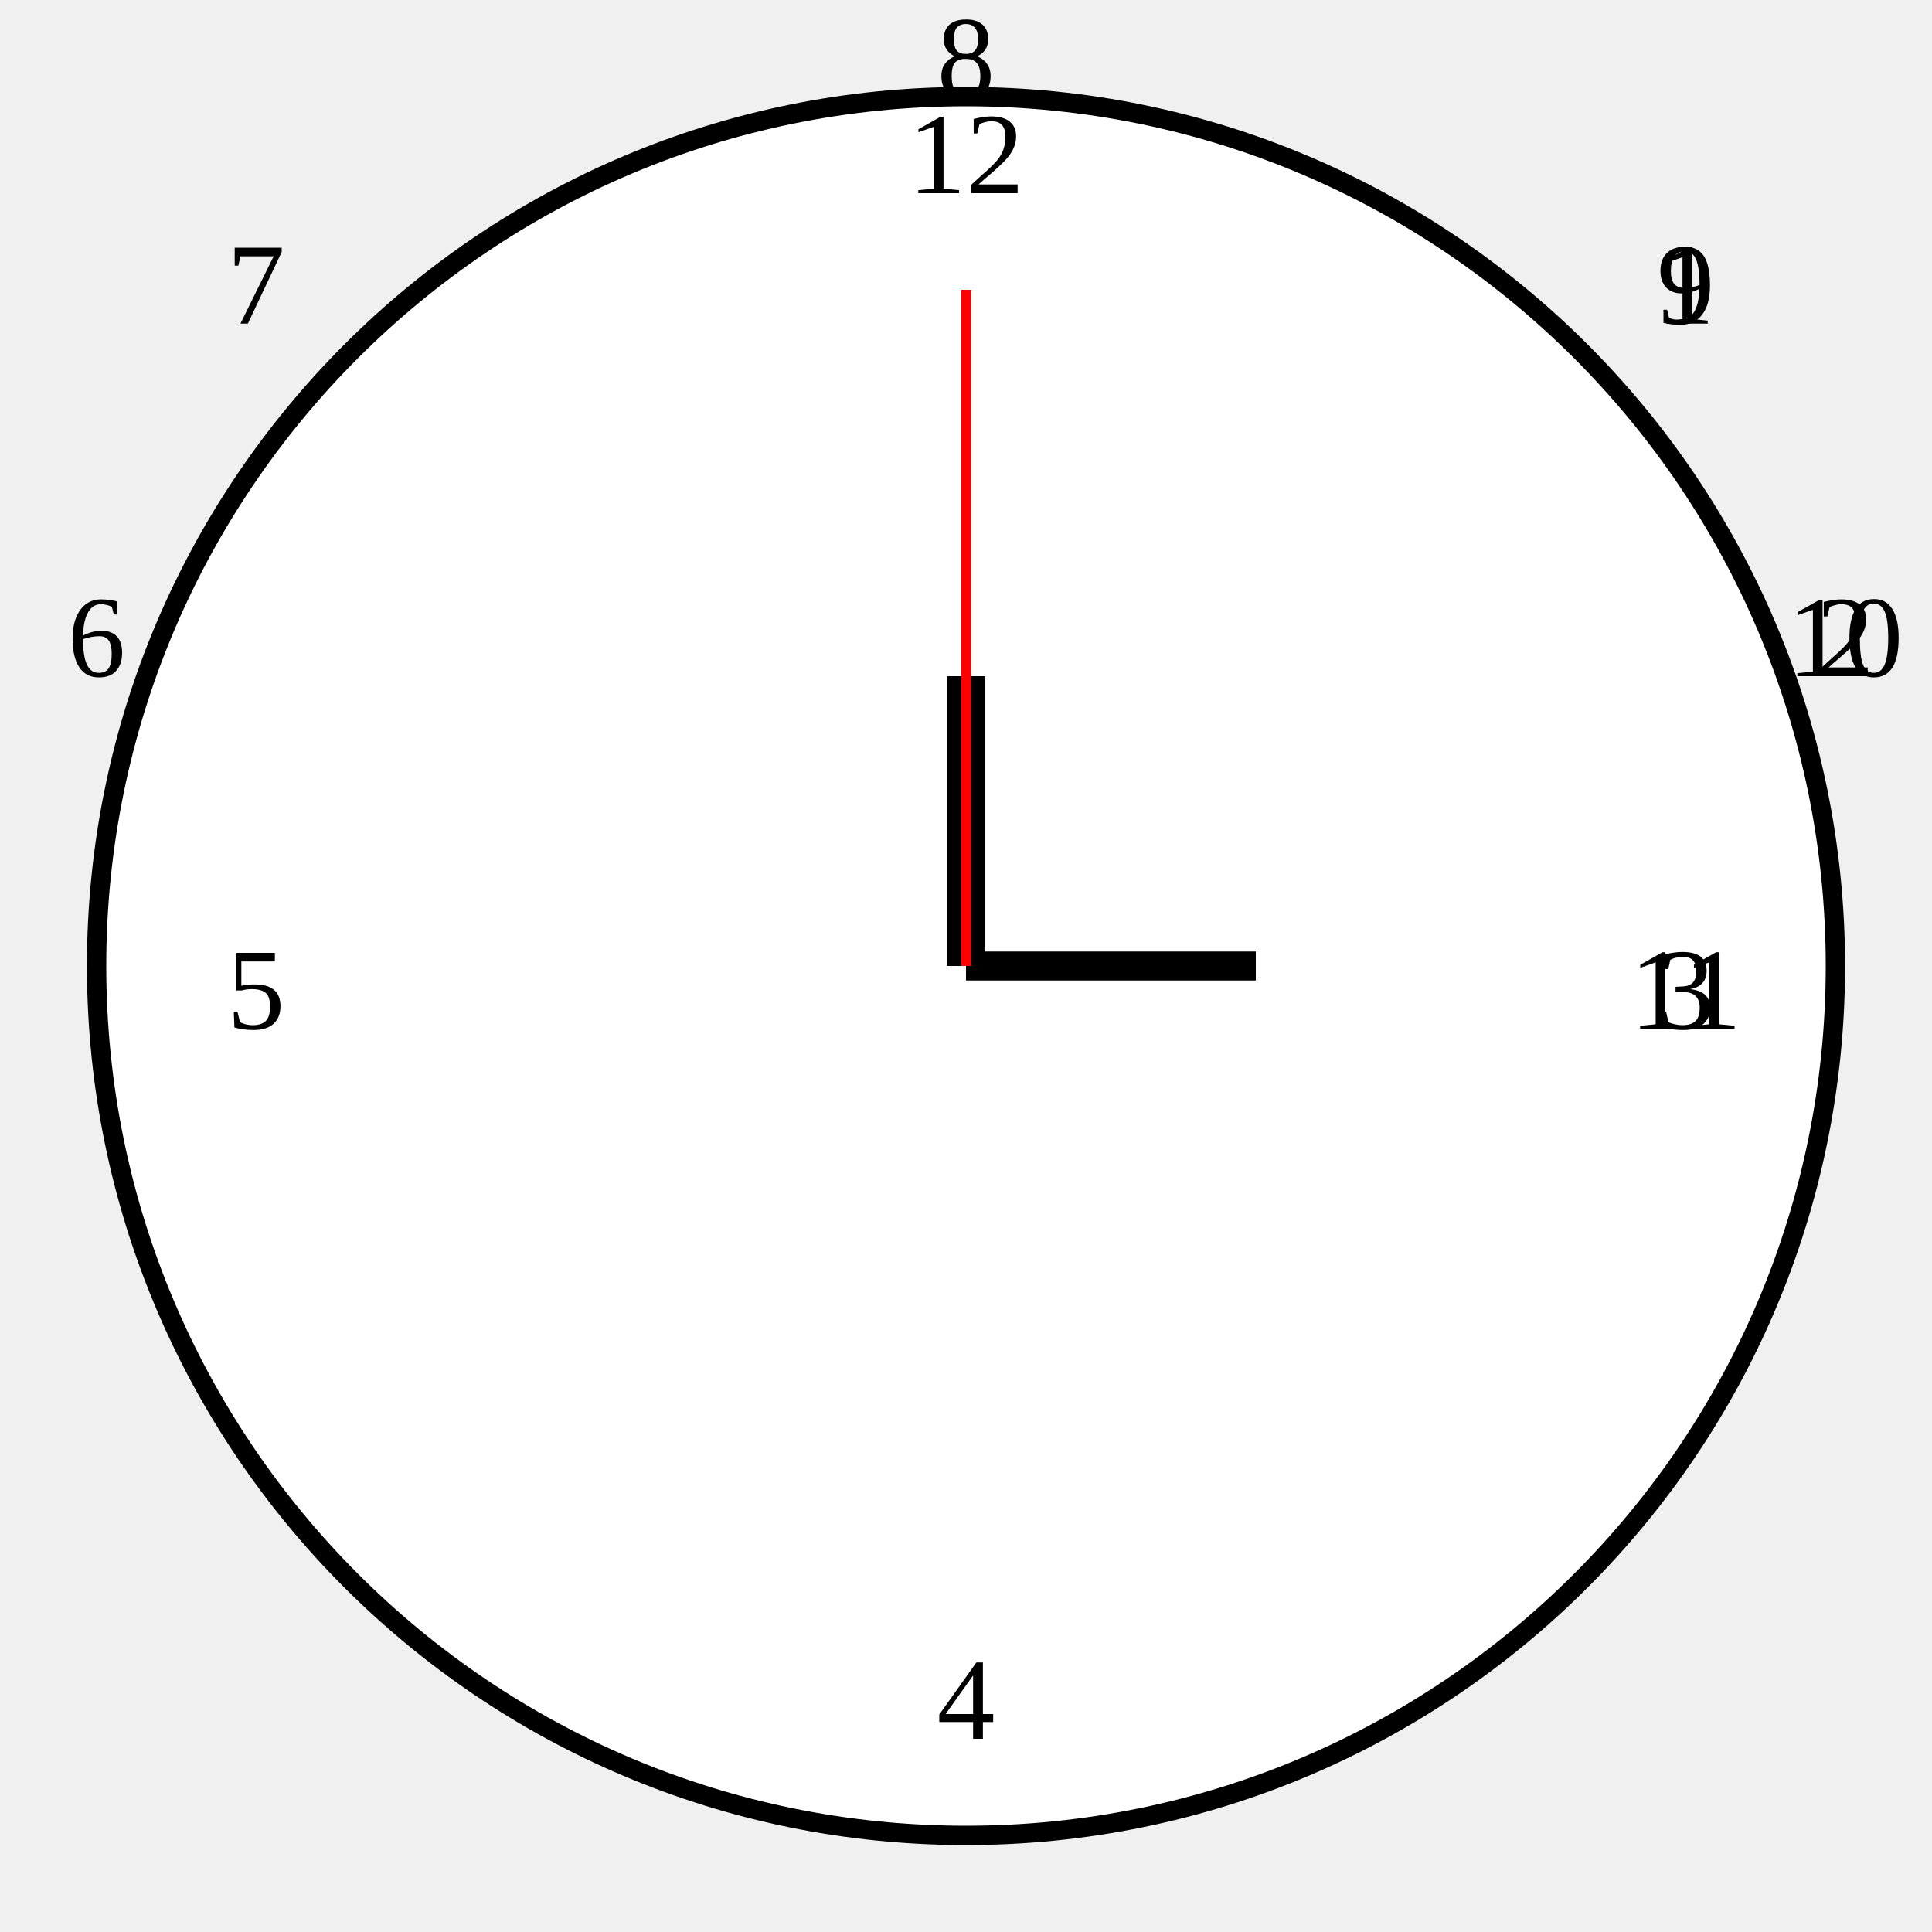
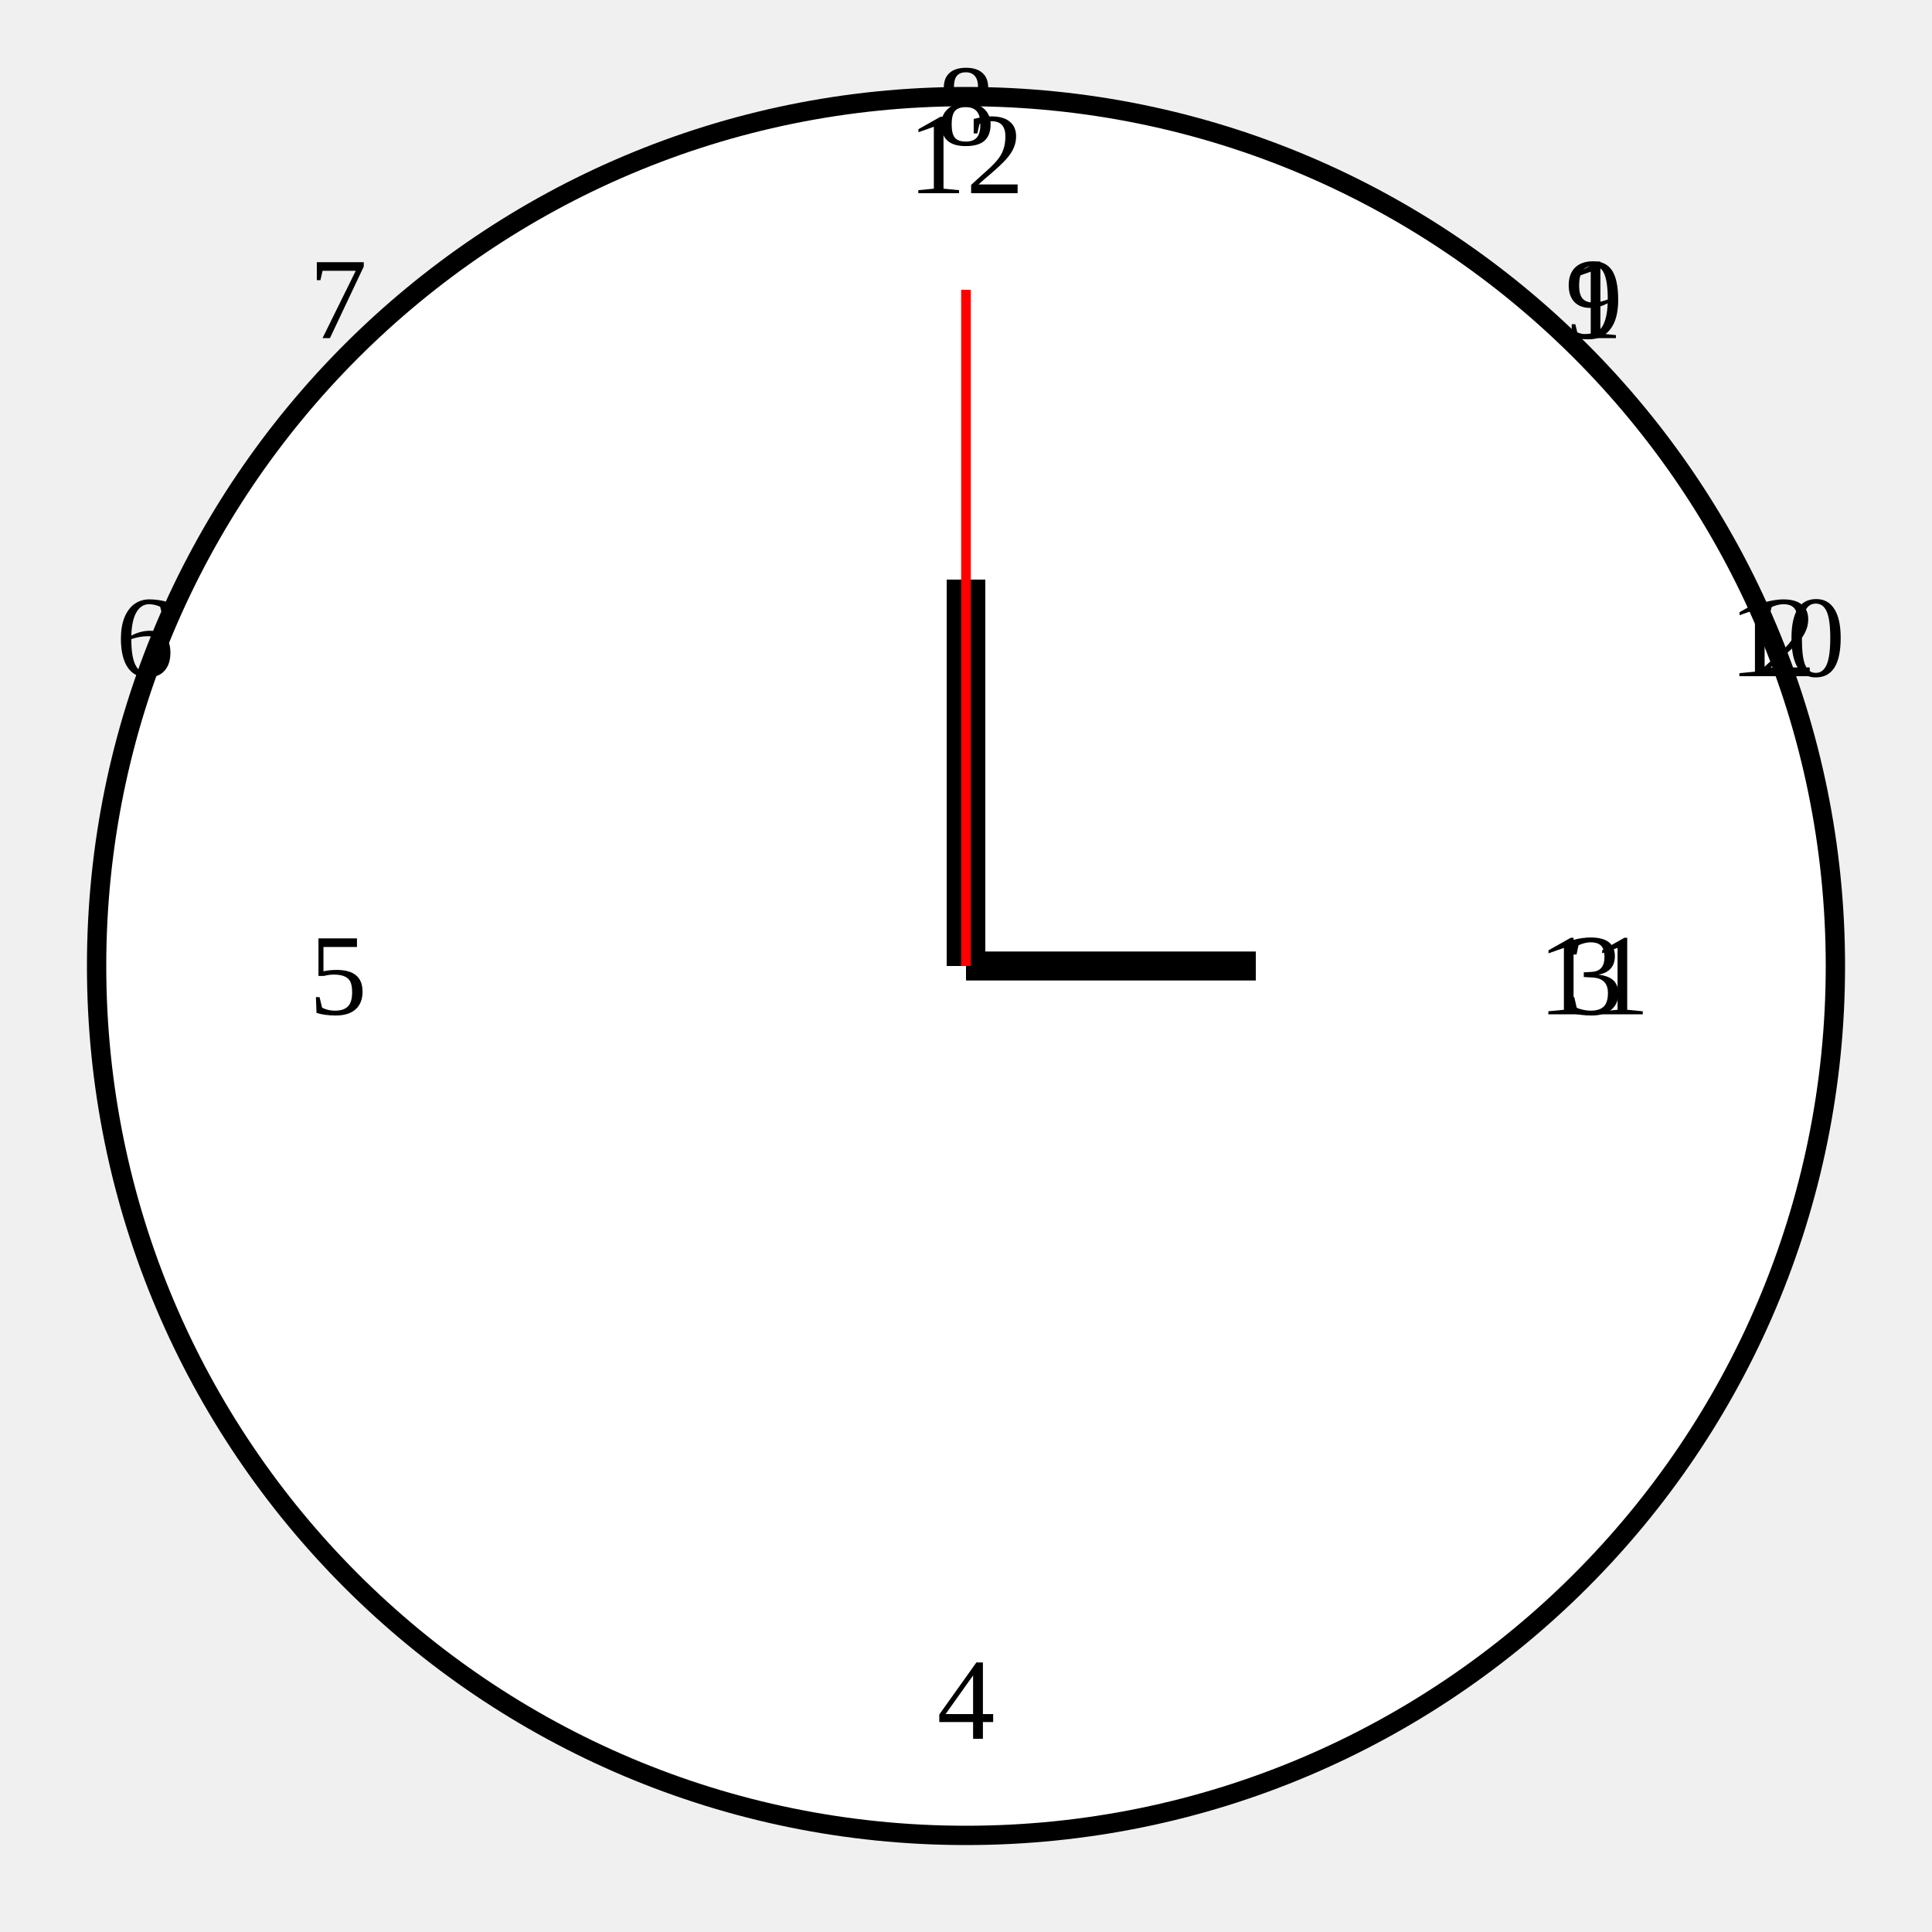
<svg xmlns="http://www.w3.org/2000/svg" width="200" height="200" viewBox="0 0 200 200">
  <circle cx="100" cy="100" r="90" fill="white" stroke="black" stroke-width="2" />
  <g fill="black">
    <text x="100" y="20" text-anchor="middle">12</text>
-     <text x="174.5" y="33.5" text-anchor="middle">1</text>
-     <text x="191" y="70" text-anchor="middle">2</text>
-     <text x="174.5" y="106.5" text-anchor="middle">3</text>
+     <text x="165" y="35" text-anchor="middle">1</text>
+     <text x="185" y="70" text-anchor="middle">2</text>
+     <text x="165" y="105" text-anchor="middle">3</text>
    <text x="100" y="180" text-anchor="middle">4</text>
-     <text x="26.5" y="106.5" text-anchor="middle">5</text>
-     <text x="10" y="70" text-anchor="middle">6</text>
-     <text x="26.5" y="33.5" text-anchor="middle">7</text>
-     <text x="100" y="10" text-anchor="middle">8</text>
-     <text x="174.5" y="33.5" text-anchor="middle">9</text>
-     <text x="191" y="70" text-anchor="middle">10</text>
-     <text x="174.5" y="106.5" text-anchor="middle">11</text>
+     <text x="35" y="105" text-anchor="middle">5</text>
+     <text x="15" y="70" text-anchor="middle">6</text>
+     <text x="35" y="35" text-anchor="middle">7</text>
+     <text x="100" y="15" text-anchor="middle">8</text>
+     <text x="165" y="35" text-anchor="middle">9</text>
+     <text x="185" y="70" text-anchor="middle">10</text>
+     <text x="165" y="105" text-anchor="middle">11</text>
  </g>
-   <line x1="100" y1="100" x2="100" y2="70" stroke="black" stroke-width="4" />
+   <line x1="100" y1="100" x2="100" y2="60" stroke="black" stroke-width="4" />
  <line x1="100" y1="100" x2="130" y2="100" stroke="black" stroke-width="3" />
  <line x1="100" y1="100" x2="100" y2="30" stroke="red" stroke-width="1" />
</svg>
